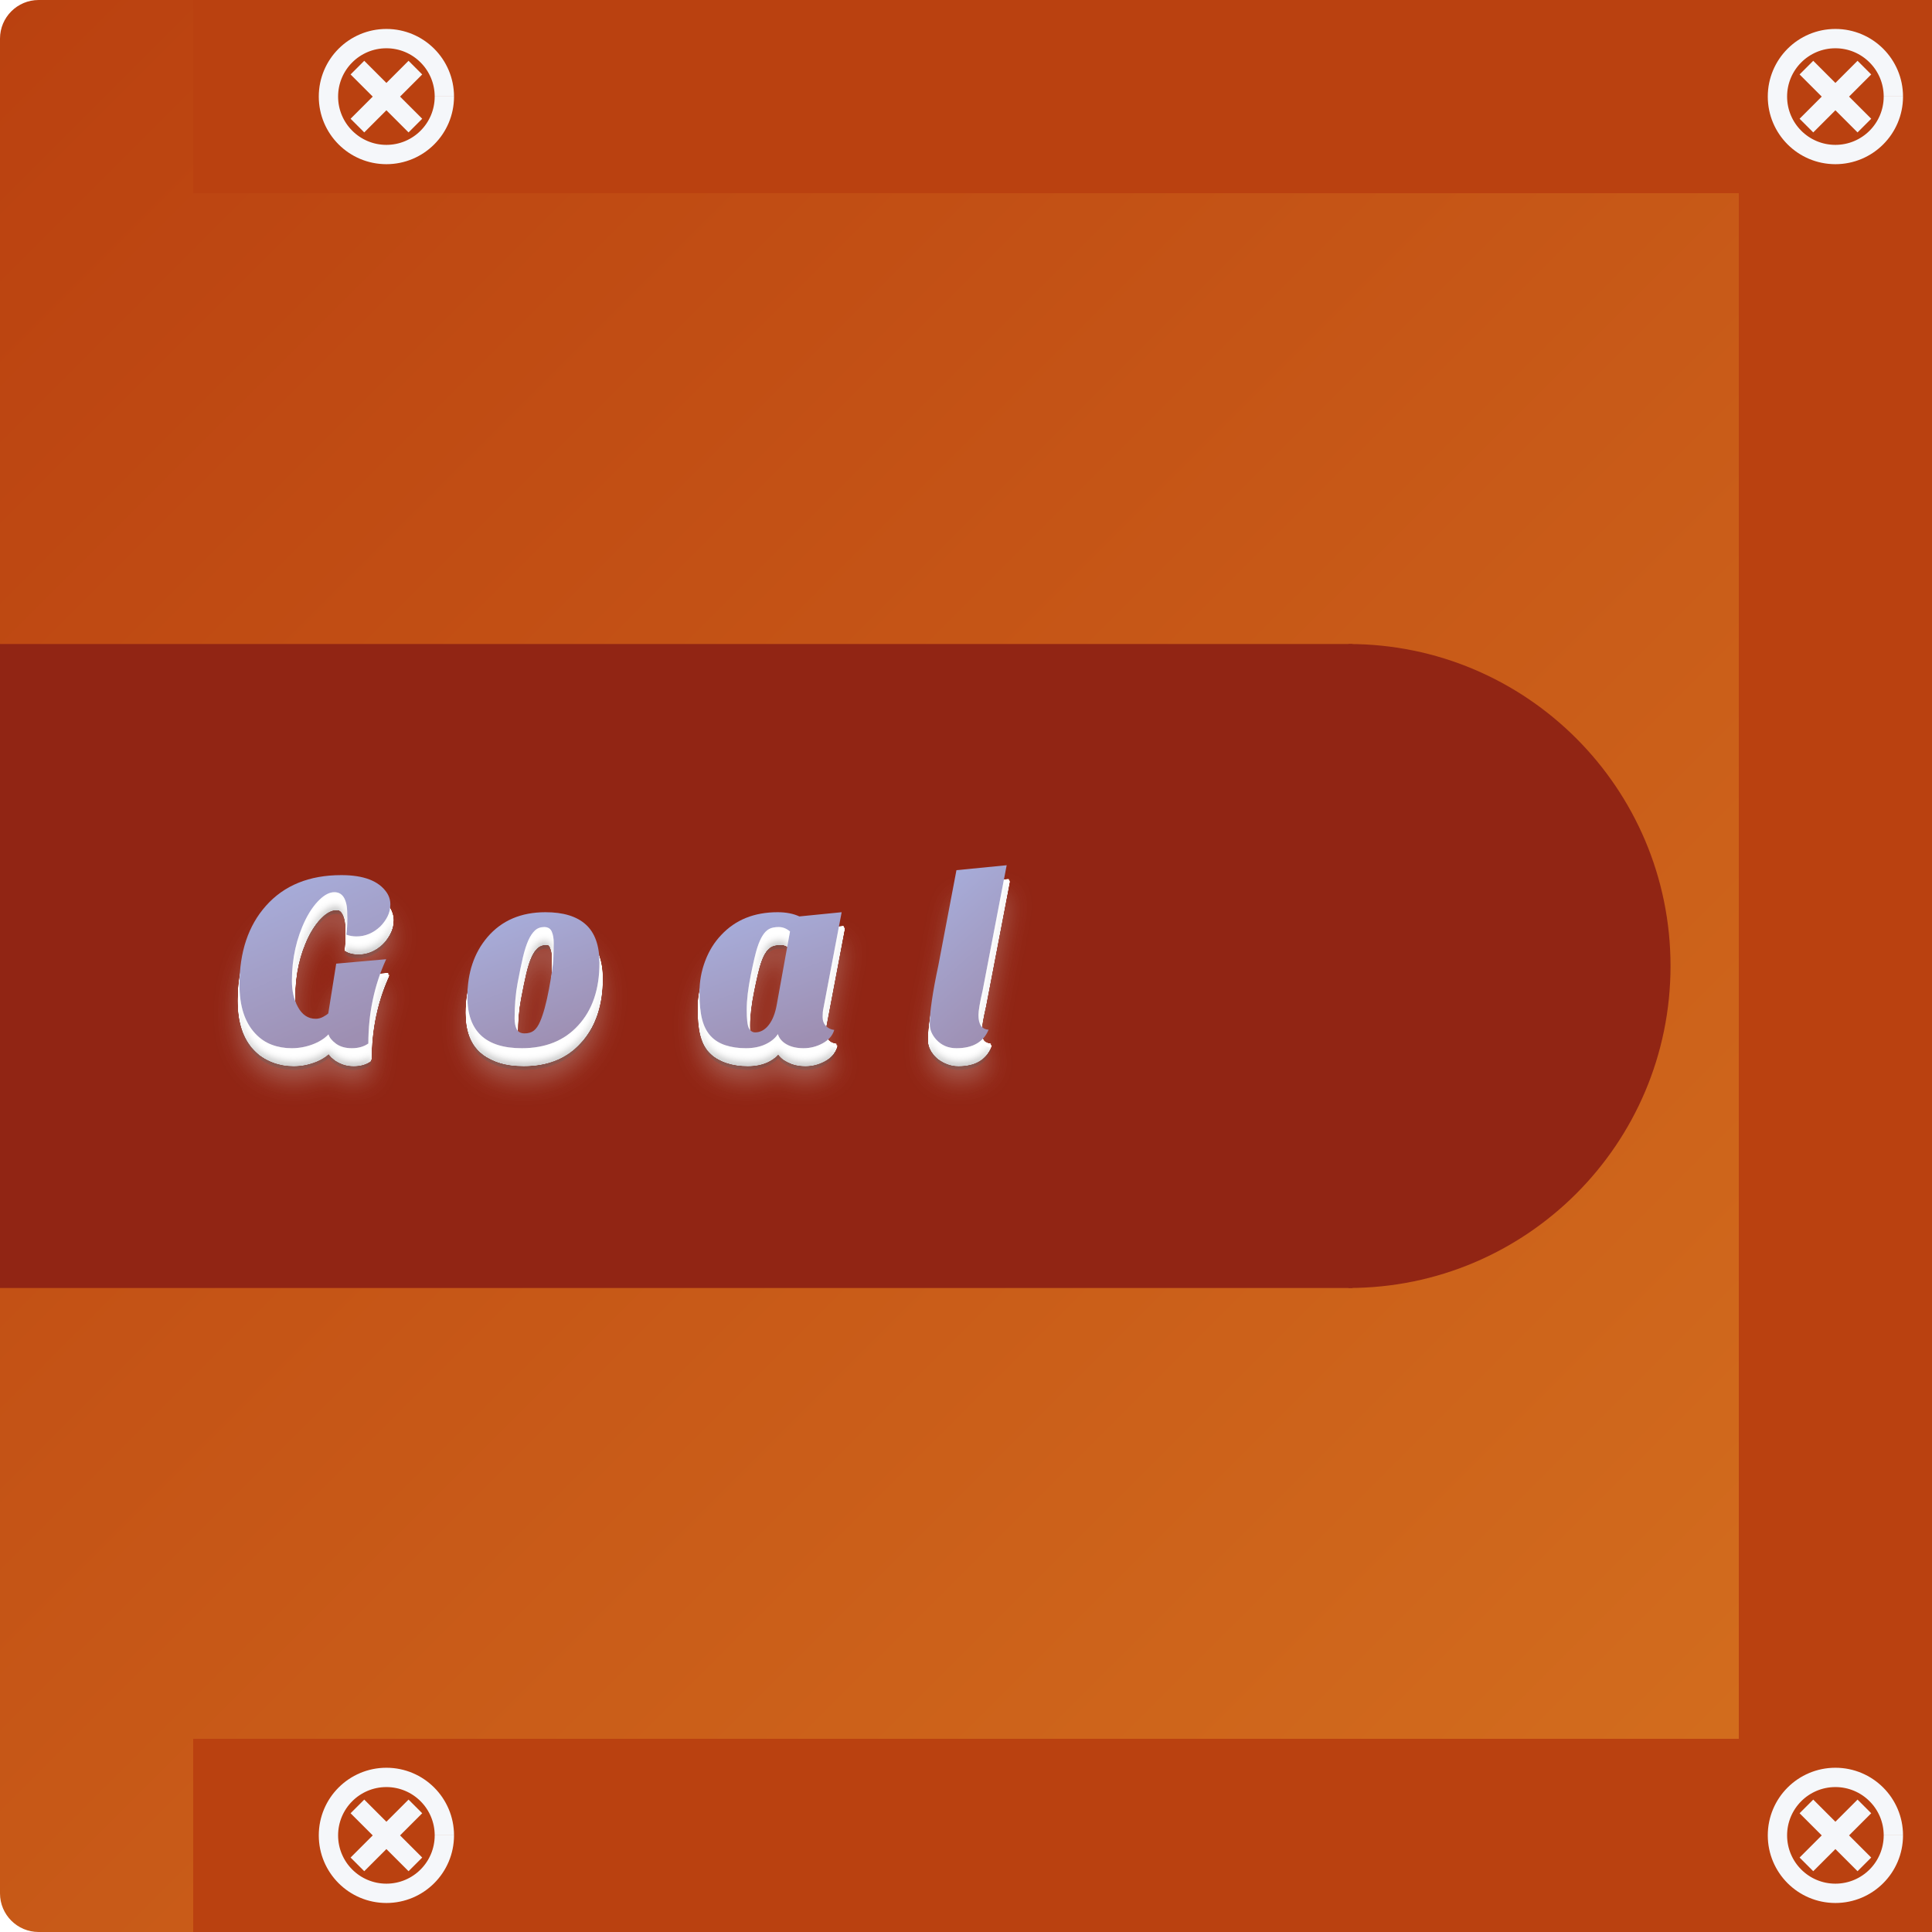
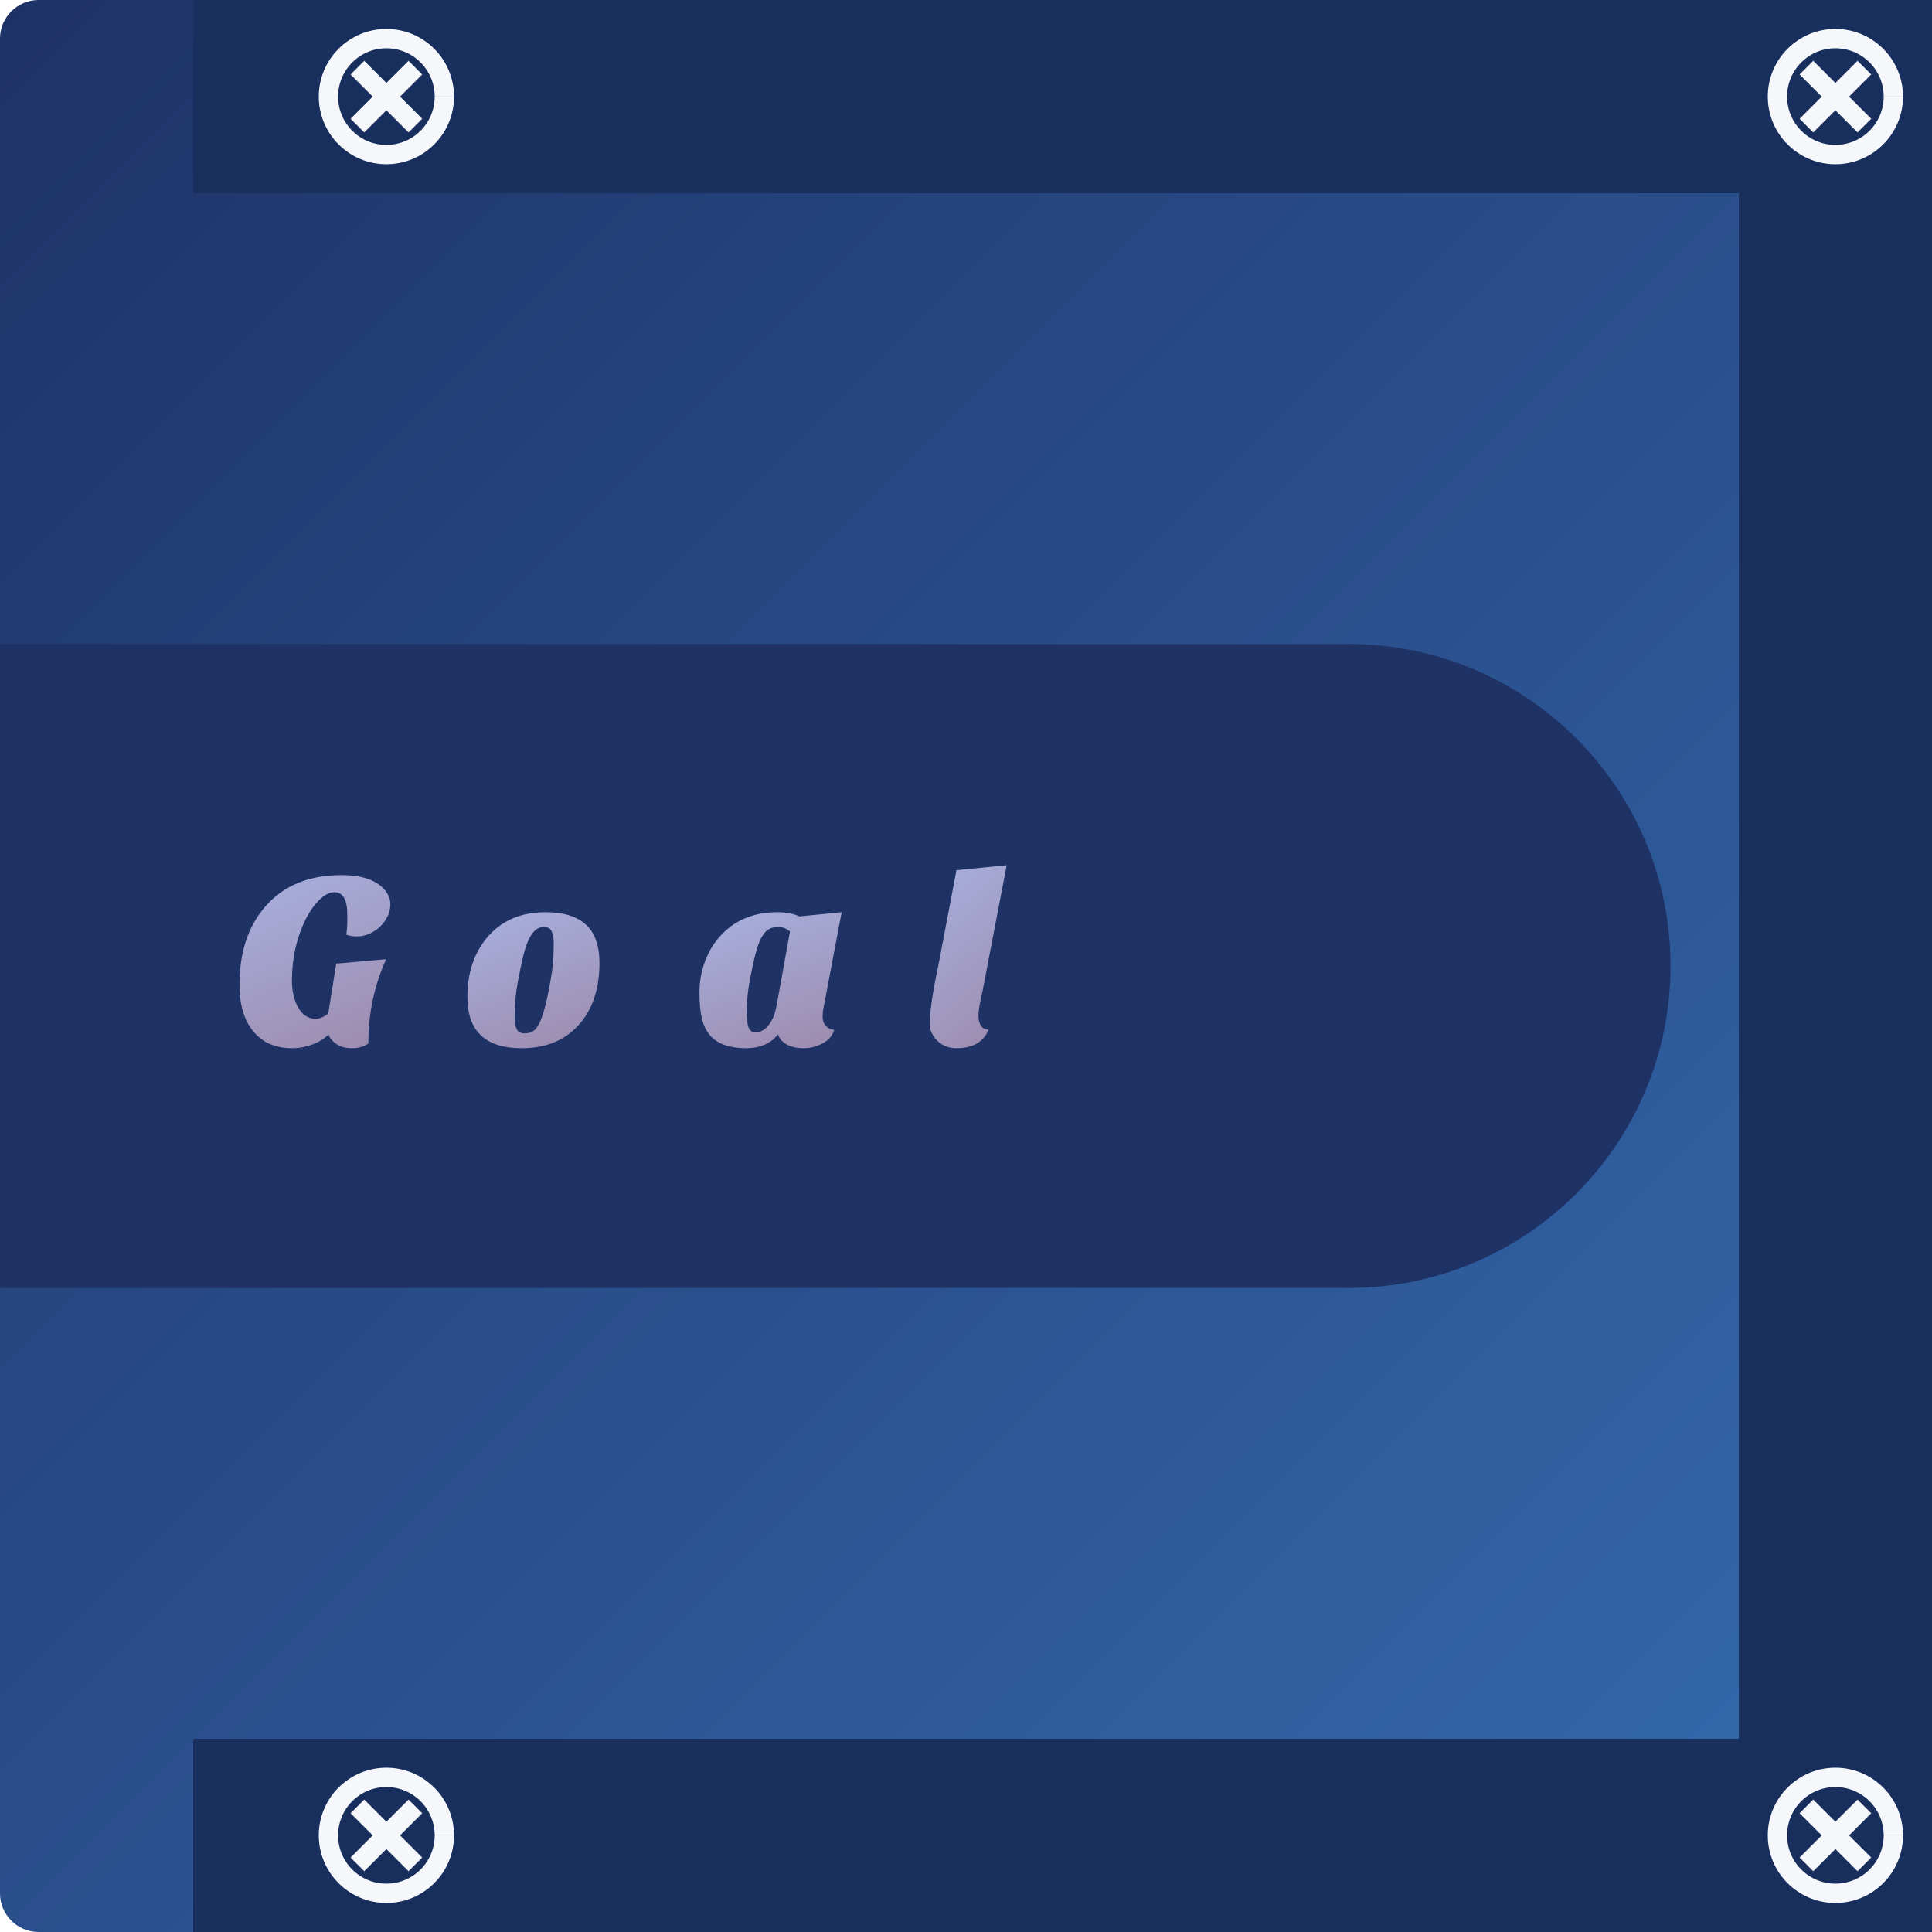
<svg xmlns="http://www.w3.org/2000/svg" version="1.1" width="500" height="500">
  <defs>
    <linearGradient id="hAXWvOoohLPI" x1="0px" x2="500px" y1="0px" y2="500px" gradientUnits="userSpaceOnUse">
-       <stop offset="0" stop-color="#BA4110" />
-       <stop offset="1" stop-color="#D5711F" />
+       <stop offset="0" stop-color="#1e3266" />
+       <stop offset="1" stop-color="#356cb1" />
    </linearGradient>
    <linearGradient id="oIKCQzGnQTtk" x1="0px" x2="500px" y1="0px" y2="500px" gradientUnits="userSpaceOnUse">
      <stop offset="0" stop-color="#f5f7fa" />
      <stop offset="1" stop-color="#b8c6db" />
    </linearGradient>
-     <linearGradient id="c912514" x1="0px" x2="500px" y1="0px" y2="500px" gradientUnits="userSpaceOnUse">
-       <stop offset="0" stop-color="#912514" />
-       <stop offset="1" stop-color="#912514" />
+     <linearGradient id="1e3266" x1="0px" x2="500px" y1="0px" y2="500px" gradientUnits="userSpaceOnUse">
+       <stop offset="0" stop-color="#1e3266" />
+       <stop offset="1" stop-color="#1e3266" />
    </linearGradient>
-     <linearGradient id="cBA4110" x1="0px" x2="500px" y1="0px" y2="500px" gradientUnits="userSpaceOnUse">
-       <stop offset="0" stop-color="#BA4110" />
-       <stop offset="1" stop-color="#BA4110" />
+     <linearGradient id="182f5d" x1="0px" x2="500px" y1="0px" y2="500px" gradientUnits="userSpaceOnUse">
+       <stop offset="0" stop-color="#182f5d" />
+       <stop offset="1" stop-color="#182f5d" />
    </linearGradient>
    <linearGradient id="editing-shiny-gradient" x1="0.321" x2="0.679" y1="0.033" y2="0.967" gradientUnits="objectBoundingBox">
      <stop offset="0.0" stop-color="#a7acd9" />
      <stop offset="1.0" stop-color="#9e8fb2" />
    </linearGradient>
-     <filter id="editing-shiny" x="-100%" y="-100%" width="300%" height="300%">
-       <feFlood flood-color="#fff" result="flood" />
-       <feConvolveMatrix in="SourceGraphic" result="conv" order="8,8" divisor="1" kernelMatrix="0 0 0 0 0 0 0 0 0 0 0 1 1 0 0 0 0 0 0 1 1 0 0 0 0 0 1 0 0 1 0 0 0 0 1 0 0 1 0 0 0 1 0 0 0 0 1 0 0 1 1 0 0 1 1 0 0 0 0 1 1 0 0 0 " />
-       <feOffset dx="0" dy="4" in="conv" result="offset" />
-       <feComposite operator="in" in="flood" in2="offset" result="comp" />
-       <feGaussianBlur in="offset" stdDeviation="3" result="shadow" />
-       <feColorMatrix in="shadow" type="matrix" values="0.7 0 0 0 0  0 0.7 0 0 0  0 0 0.7 0 0  0 0 0 0.3 0" result="dark-shadow" />
-       <feOffset dx="0" dy="4" in="dark-shadow" result="offset-shadow" />
-       <feOffset dx="0" dy="2" in="conv" result="offset-2" />
-       <feComposite operator="out" in="offset" in2="offset-2" result="edge-diff" />
-       <feGaussianBlur in="edge-diff" stdDeviation="1" result="edge-blur" />
-       <feColorMatrix in="edge-blur" result="edge-shadow" type="matrix" values="0 0 0 0 0  0 0 0 0 0  0 0 0 0 0  0 0 0 0.5 0" />
-       <feComposite operator="in" in="edge-shadow" in2="offset" result="edge-shadow-in" />
-       <feOffset dx="0" dy="1" in="edge-shadow-in" result="edge-shadow-final" />
-       <feMerge result="out">
-         <feMergeNode in="offset-shadow" />
-         <feMergeNode in="comp" />
-         <feMergeNode in="edge-shadow-final" />
-         <feMergeNode in="SourceGraphic" />
-       </feMerge>
-     </filter>
  </defs>
  <g fill="url(#oIKCQzGnQTtk)">
    <path fill="url(#hAXWvOoohLPI)" stroke="none" paint-order="stroke fill markers" d=" M 10 0 L 490 0 L 490 0 A 10 10 0 0 1 500 10 L 500 490 L 500 490 A 10 10 0 0 1 490 500 L 10 500 L 10 500 A 10 10 0 0 1 0 490 L 0 10 L 0 10 A 10 10 0 0 1 10 0 Z" />
-     <path fill="url(#cBA4110)" stroke="none" d=" M 50 50 L 450 50 L 450 450 L 50 450 L 50 500 L 500 500 L 500 0 L 50 0 L 50 55" />
+     <path fill="url(#182f5d)" stroke="none" d=" M 50 50 L 450 50 L 450 450 L 50 450 L 50 500 L 500 500 L 500 0 L 50 0 L 50 55" />
    <path fill="none" stroke="#f5f7fa" paint-order="fill stroke markers" d=" M 115 25 A 15 15 0 1 1 115 24.985 M 92.5 17.5 L 107.5 32.5 M 107.5 17.5 L 92.5 32.5" stroke-miterlimit="10" stroke-width="5" stroke-dasharray="" />
    <path fill="none" stroke="#f5f7fa" paint-order="fill stroke markers" d=" M 490 25 A 15 15 0 1 1 490 24.985 M 467.5 17.5 L 482.5 32.5 M 482.5 17.5 L 467.5 32.5" stroke-miterlimit="10" stroke-width="5" stroke-dasharray="" />
    <path fill="none" stroke="#f5f7fa" paint-order="fill stroke markers" d=" M 115 475 A 15 15 0 1 1 115 474.985 M 92.5 467.5 L 107.5 482.5 M 107.5 467.5 L 92.5 482.5" stroke-miterlimit="10" stroke-width="5" stroke-dasharray="" />
    <path fill="none" stroke="#f5f7fa" paint-order="fill stroke markers" d=" M 490 475 A 15 15 0 1 1 490 474.985 M 467.5 467.5 L 482.5 482.5 M 482.5 467.5 L 467.5 482.5" stroke-miterlimit="10" stroke-width="5" stroke-dasharray="" />
-     <path fill="none" stroke="#912514" paint-order="fill stroke markers" d=" M 0 250 L 350 250" stroke-miterlimit="10" stroke-width="166.66" stroke-dasharray="" />
-     <path fill="url(#c912514)" stroke="none" paint-order="stroke fill markers" d=" M 349 166.67 A 83.33 83.33 0 0 1 349 333.33" />
+     <path fill="none" stroke="#1e3266" paint-order="fill stroke markers" d=" M 0 250 L 350 250" stroke-miterlimit="10" stroke-width="166.66" stroke-dasharray="" />
+     <path fill="url(#1e3266)" stroke="none" paint-order="stroke fill markers" d=" M 349 166.67 A 83.33 83.33 0 0 1 349 333.33" />
    <path fill="" stroke="none" d="" />
  </g>
-   <g filter="url(#editing-shiny)">
+   <g>
    <g transform="translate(60, 270)">
      <path d="M27.01-20.61L39.94-21.76L39.94-21.76Q35.33-11.65 35.33 0.06L35.33 0.06L35.33 0.06Q33.60 1.28 31.07 1.28L31.07 1.28L31.07 1.28Q28.54 1.28 26.94 0.10L26.94 0.10L26.94 0.10Q25.34-1.09 25.02-2.30L25.02-2.30L25.02-2.30Q23.42-0.64 20.83 0.32L20.83 0.32L20.83 0.32Q18.24 1.28 15.49 1.28L15.49 1.28L15.49 1.28Q12.74 1.28 10.34 0.38L10.34 0.38L10.34 0.38Q7.94-0.51 6.08-2.50L6.08-2.50L6.08-2.50Q1.98-6.85 1.98-15.10L1.98-15.10L1.98-15.10Q1.98-27.90 8.83-35.58L8.83-35.58L8.83-35.58Q15.87-43.52 28.35-43.52L28.35-43.52L28.35-43.52Q36.99-43.52 40.06-39.04L40.06-39.04L40.06-39.04Q41.02-37.63 41.02-35.94L41.02-35.94L41.02-35.94Q41.02-34.24 40.29-32.80L40.29-32.80L40.29-32.80Q39.55-31.36 38.40-30.21L38.40-30.21L38.40-30.21Q35.65-27.65 32.26-27.65L32.26-27.65L32.26-27.65Q30.91-27.65 29.63-28.10L29.63-28.10L29.63-28.10Q29.89-30.02 29.89-32.26L29.89-32.26L29.89-32.26Q29.89-34.50 29.73-35.52L29.73-35.52L29.73-35.52Q29.57-36.54 29.18-37.38L29.18-37.38L29.18-37.38Q28.35-39.10 26.53-39.10L26.53-39.10L26.53-39.10Q24.70-39.10 22.69-37.15L22.69-37.15L22.69-37.15Q20.67-35.20 19.07-32L19.07-32L19.07-32Q15.55-24.83 15.55-16.19L15.55-16.19L15.55-16.19Q15.55-12.22 17.09-9.41L17.09-9.41L17.09-9.41Q18.75-6.34 21.70-6.34L21.70-6.34L21.70-6.34Q22.72-6.34 23.65-6.85L23.65-6.85L23.65-6.85Q24.58-7.36 24.96-7.74L24.96-7.74L27.01-20.61Z" fill="url(#editing-shiny-gradient)" />
    </g>
  </g>
-   <g filter="url(#editing-shiny)">
+   <g>
    <g transform="translate(120, 270)">
      <path d="M15.04 1.28L15.04 1.28L15.04 1.28Q0.96 1.28 0.96-11.97L0.96-11.97L0.96-11.97Q0.96-21.38 6.14-27.46L6.14-27.46L6.14-27.46Q11.65-33.92 21.18-33.92L21.18-33.92L21.18-33.92Q28.10-33.92 31.62-30.72L31.62-30.72L31.62-30.72Q35.14-27.52 35.14-20.80L35.14-20.80L35.14-20.80Q35.14-10.56 29.63-4.61L29.63-4.61L29.63-4.61Q24.26 1.28 15.04 1.28ZM16.70-26.56L16.70-26.56L16.70-26.56Q15.94-24.83 15.33-22.24L15.33-22.24L15.33-22.24Q14.72-19.65 13.95-15.55L13.95-15.55L13.95-15.55Q13.18-11.46 13.18-6.40L13.18-6.40L13.18-6.40Q13.18-4.74 13.73-3.65L13.73-3.65L13.73-3.65Q14.27-2.56 15.74-2.56L15.74-2.56L15.74-2.56Q17.22-2.56 18.14-3.26L18.14-3.26L18.14-3.26Q19.07-3.97 19.78-5.63L19.78-5.63L19.78-5.63Q21.06-8.58 22.08-14.05L22.08-14.05L22.08-14.05Q23.10-19.52 23.20-21.89L23.20-21.89L23.20-21.89Q23.30-24.26 23.30-26.02L23.30-26.02L23.30-26.02Q23.30-27.78 22.78-28.93L22.78-28.93L22.78-28.93Q22.27-30.08 20.83-30.08L20.83-30.08L20.83-30.08Q19.39-30.08 18.43-29.18L18.43-29.18L18.43-29.18Q17.47-28.29 16.70-26.56Z" fill="url(#editing-shiny-gradient)" />
    </g>
  </g>
-   <g filter="url(#editing-shiny)">
+   <g>
    <g transform="translate(180, 270)">
      <path d="M3.87-1.92L3.87-1.92L3.87-1.92Q2.37-3.58 1.70-6.21L1.70-6.21L1.70-6.21Q1.02-8.83 1.02-13.12L1.02-13.12L1.02-13.12Q1.02-17.41 2.50-21.31L2.50-21.31L2.50-21.31Q3.97-25.22 6.66-28.03L6.66-28.03L6.66-28.03Q12.16-33.92 21.25-33.92L21.25-33.92L21.25-33.92Q24.51-33.92 26.88-32.83L26.88-32.83L37.82-33.92L33.09-8.96L33.09-8.96Q32.90-8.19 32.90-6.78L32.90-6.78L32.90-6.78Q32.90-5.38 33.76-4.48L33.76-4.48L33.76-4.48Q34.62-3.58 35.90-3.46L35.90-3.46L35.90-3.46Q35.26-1.28 32.93 0L32.93 0L32.93 0Q30.59 1.28 27.97 1.28L27.97 1.28L27.97 1.28Q25.34 1.28 23.58 0.29L23.58 0.29L23.58 0.29Q21.82-0.70 21.31-2.37L21.31-2.37L21.31-2.37Q20.29-0.77 18.11 0.26L18.11 0.26L18.11 0.26Q15.94 1.28 13.02 1.28L13.02 1.28L13.02 1.28Q10.11 1.28 7.74 0.51L7.74 0.51L7.74 0.51Q5.38-0.26 3.87-1.92ZM17.38-27.90L17.38-27.90L17.38-27.90Q16.64-26.75 16-24.80L16-24.80L16-24.80Q15.36-22.85 14.30-17.63L14.30-17.63L14.30-17.63Q13.25-12.42 13.25-8.70L13.25-8.70L13.25-8.70Q13.25-4.99 13.82-3.90L13.82-3.90L13.82-3.90Q14.40-2.82 15.42-2.82L15.42-2.82L15.42-2.82Q17.47-2.82 18.98-4.77L18.98-4.77L18.98-4.77Q20.48-6.72 21.06-10.18L21.06-10.18L24.45-28.93L24.45-28.93Q23.10-30.08 21.54-30.08L21.54-30.08L21.54-30.08Q19.97-30.08 19.04-29.57L19.04-29.57L19.04-29.57Q18.11-29.06 17.38-27.90Z" fill="url(#editing-shiny-gradient)" />
    </g>
  </g>
-   <g filter="url(#editing-shiny)">
+   <g>
    <g transform="translate(239.4685, 270)">
      <path d="M16.38-3.52L16.38-3.52L16.38-3.52Q14.40 1.28 8.06 1.28L8.06 1.28L8.06 1.28Q4.86 1.28 2.82-0.96L2.82-0.96L2.82-0.96Q1.15-2.82 1.15-4.93L1.15-4.93L1.15-4.93Q1.15-9.73 3.39-20.22L3.39-20.22L8.06-44.80L21.06-46.08L14.85-13.70L14.85-13.70Q13.76-8.96 13.76-7.30L13.76-7.30L13.76-7.30Q13.76-3.65 16.38-3.52Z" fill="url(#editing-shiny-gradient)" />
    </g>
  </g>
</svg>
